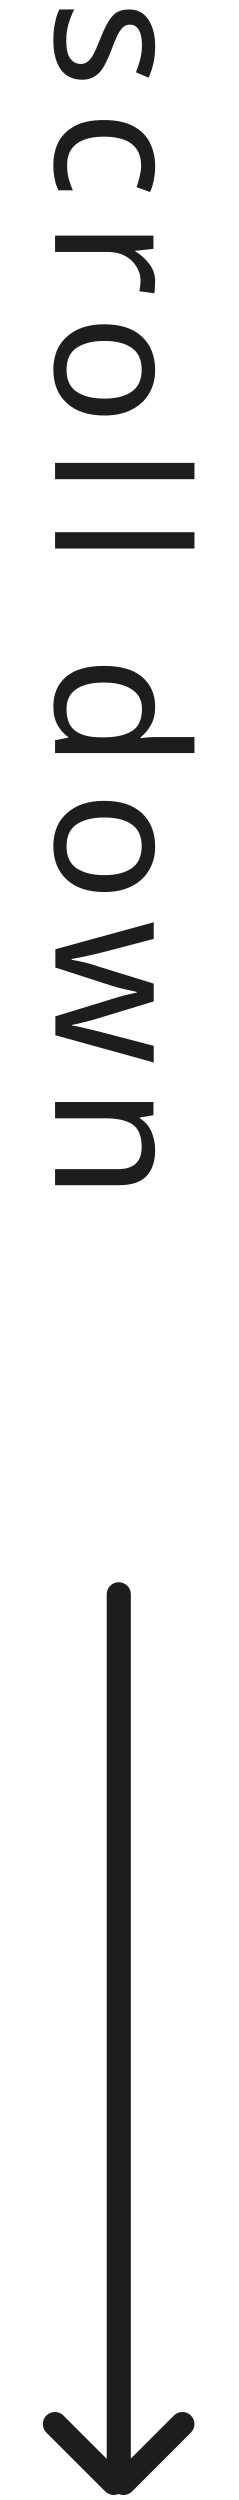
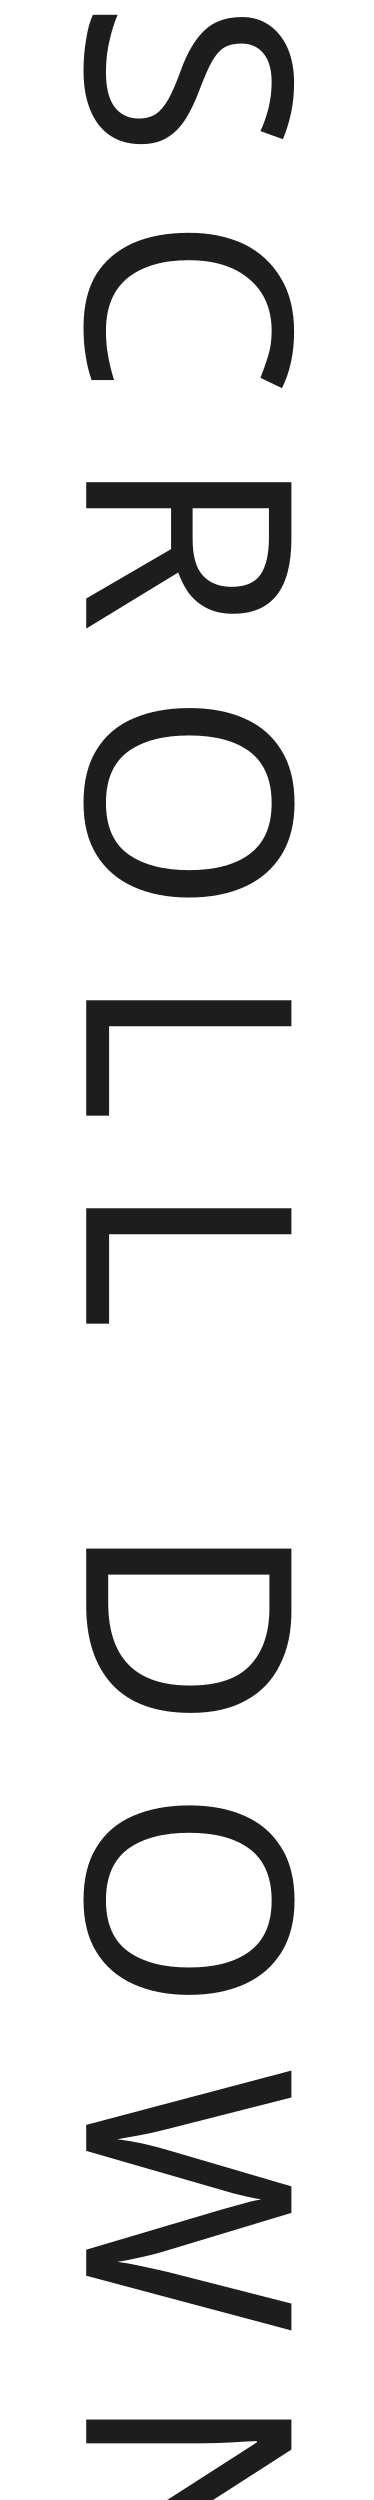
- <svg xmlns="http://www.w3.org/2000/svg" id="scroll_down" width="13" height="136.195" viewBox="0 0 13 136.195">
-   <g id="Grupo_93" data-name="Grupo 93" transform="translate(-949 -828)">
-     <text id="scroll_down-2" data-name="scroll down" transform="translate(952 828) rotate(90)" fill="#1d1d1d" font-size="10" font-family="RobotoMono-Medium, Roboto Mono" font-weight="500" letter-spacing="0.12em">
-       <tspan x="0" y="0">scroll down</tspan>
+ <svg xmlns="http://www.w3.org/2000/svg" width="13" height="87" viewBox="0 0 13 87">
+   <g id="Grupo_125" data-name="Grupo 125" transform="translate(-949 -828)">
+     <text id="scroll_down" data-name="scroll down" transform="translate(952 828) rotate(90)" fill="#1d1d1d" font-size="10" font-family="RobotoMono-Medium, Roboto Mono" font-weight="500" letter-spacing="0.2em">
+       <tspan x="0" y="0">SCROLL DOWN</tspan>
    </text>
  </g>
-   <g id="arrow_prv" transform="translate(2.061 136.195) rotate(-90)">
-     <g id="Grupo_60" data-name="Grupo 60" transform="translate(0 8.806) rotate(-90)">
-       <rect id="Retângulo_79" data-name="Retângulo 79" width="1.314" height="5.852" rx="0.657" transform="translate(4.138 0) rotate(45)" fill="#1d1d1d" />
-       <rect id="Retângulo_80" data-name="Retângulo 80" width="1.314" height="5.852" rx="0.657" transform="translate(3.739 0.929) rotate(-45)" fill="#1d1d1d" />
-       <rect id="Retângulo_81" data-name="Retângulo 81" width="1.314" height="49.343" rx="0.657" transform="translate(3.739 0.657)" fill="#1d1d1d" />
-     </g>
-   </g>
</svg>
